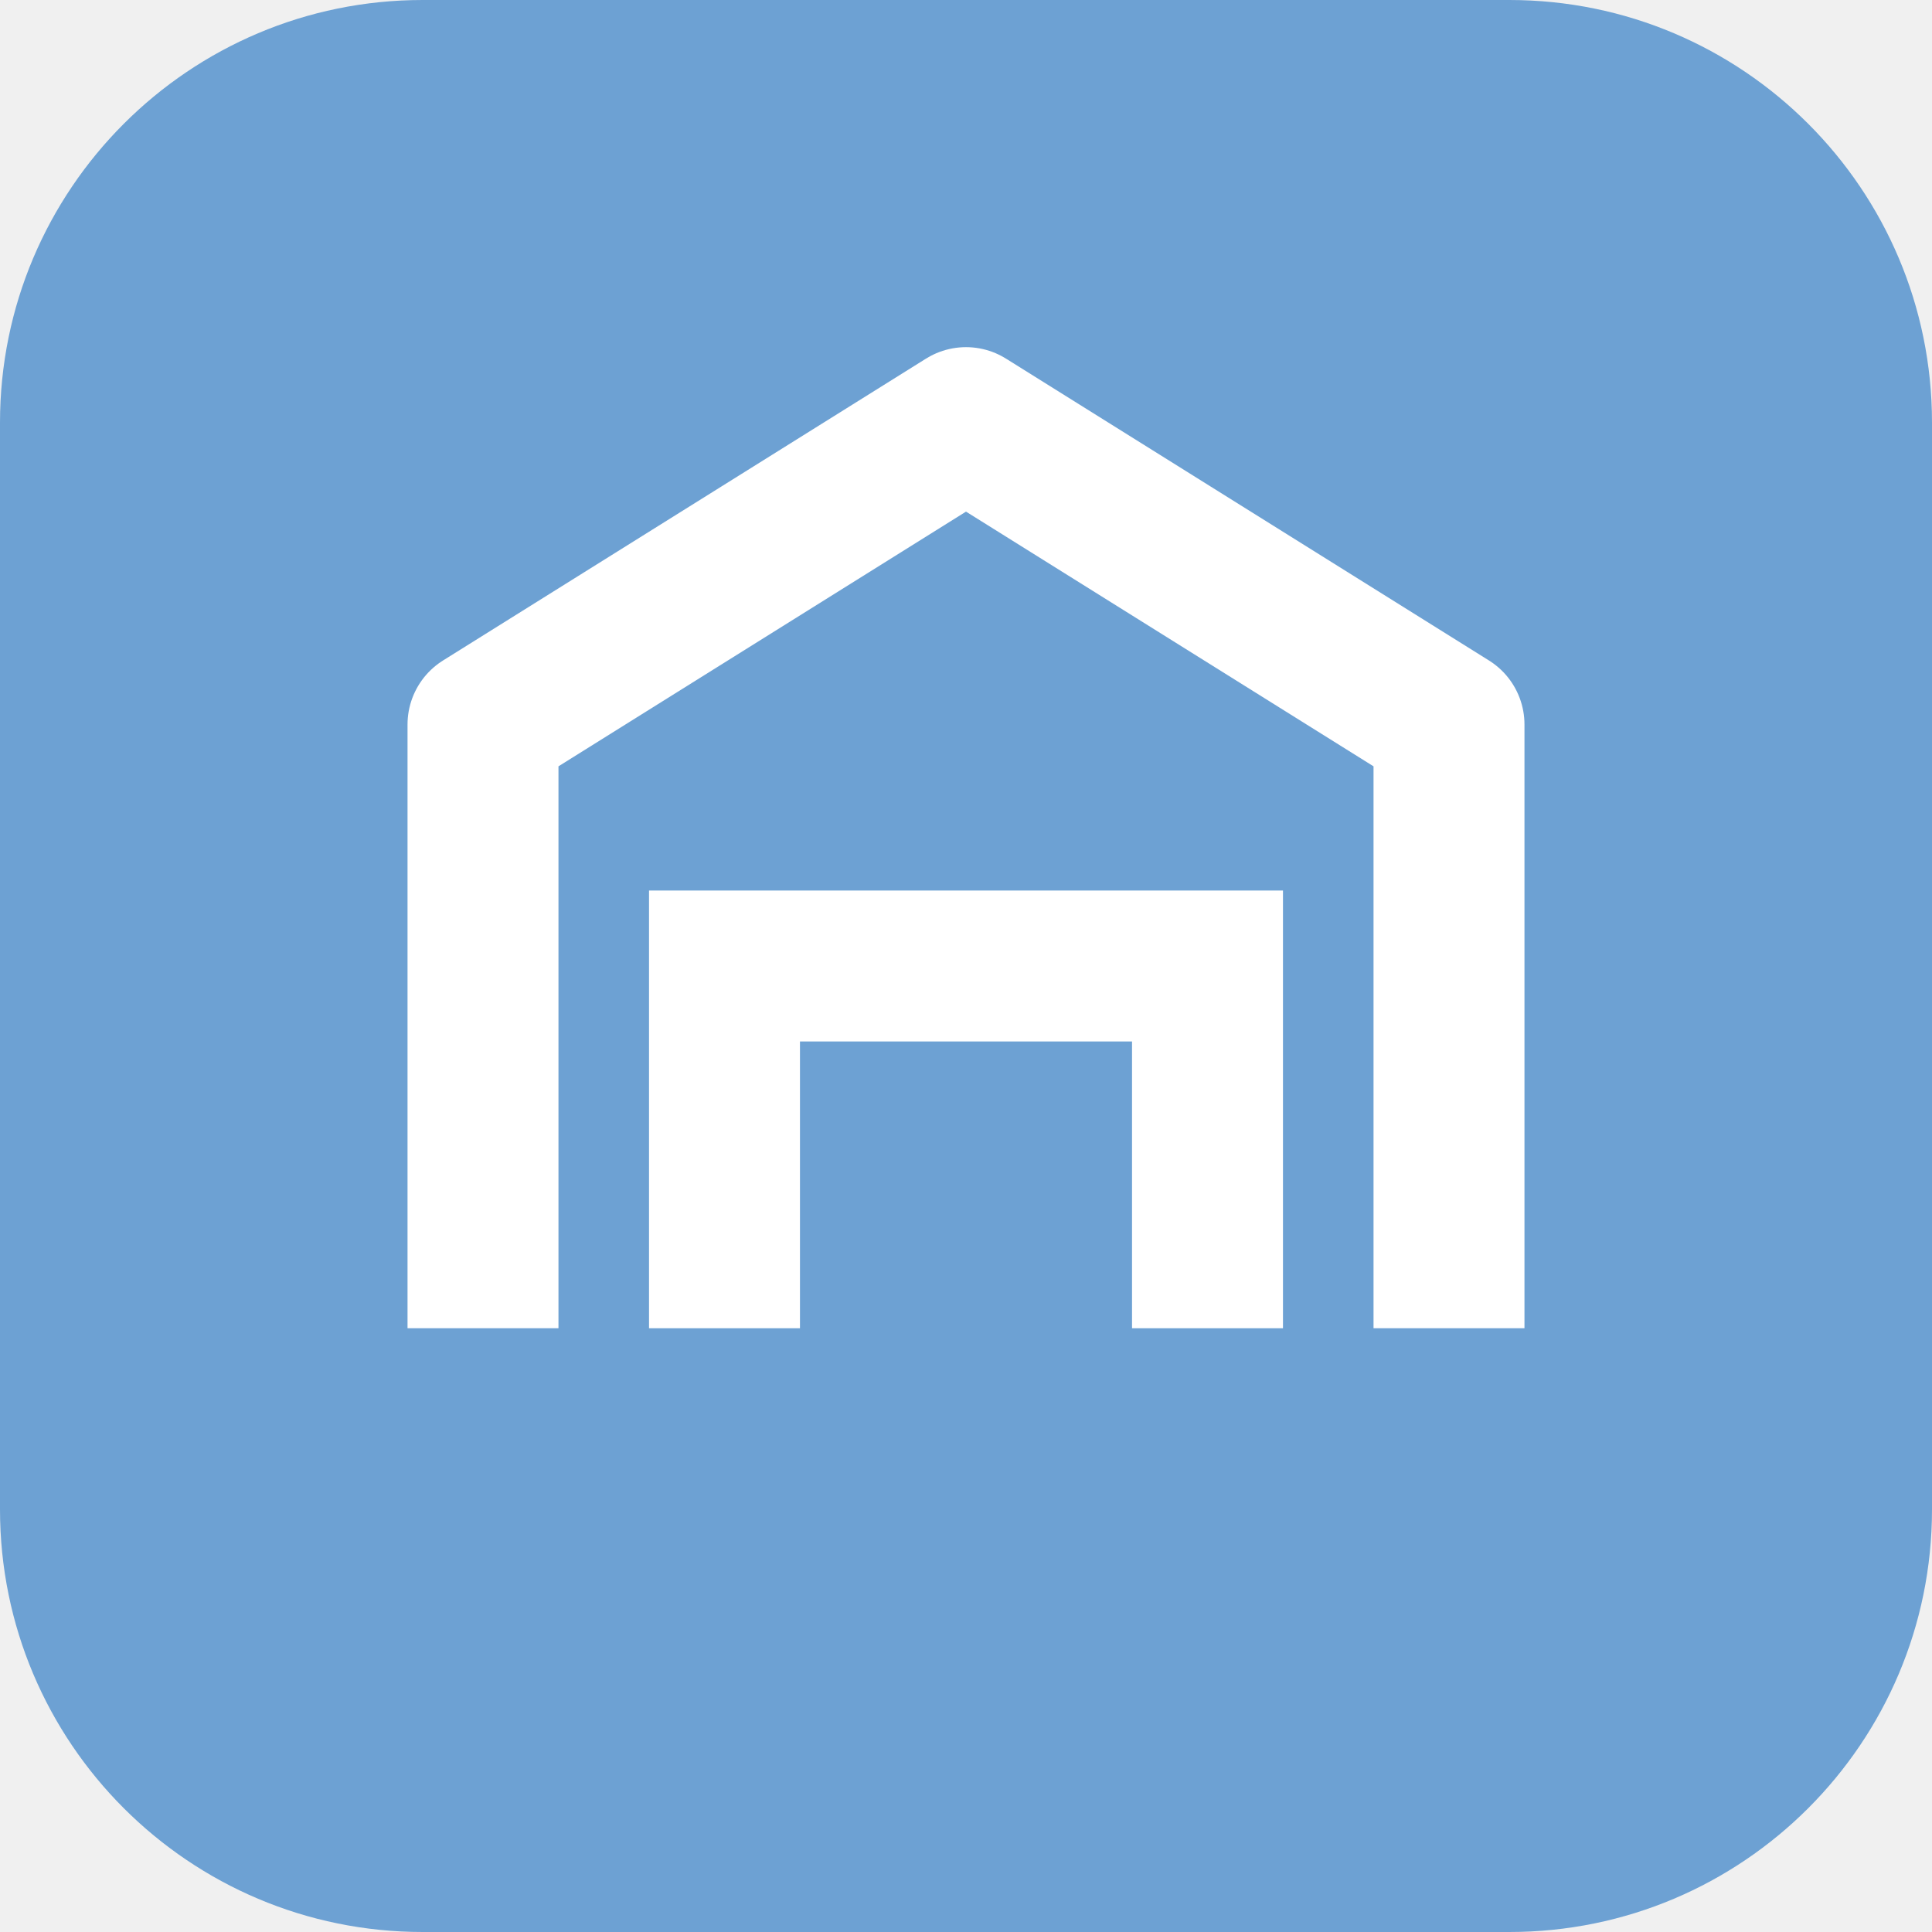
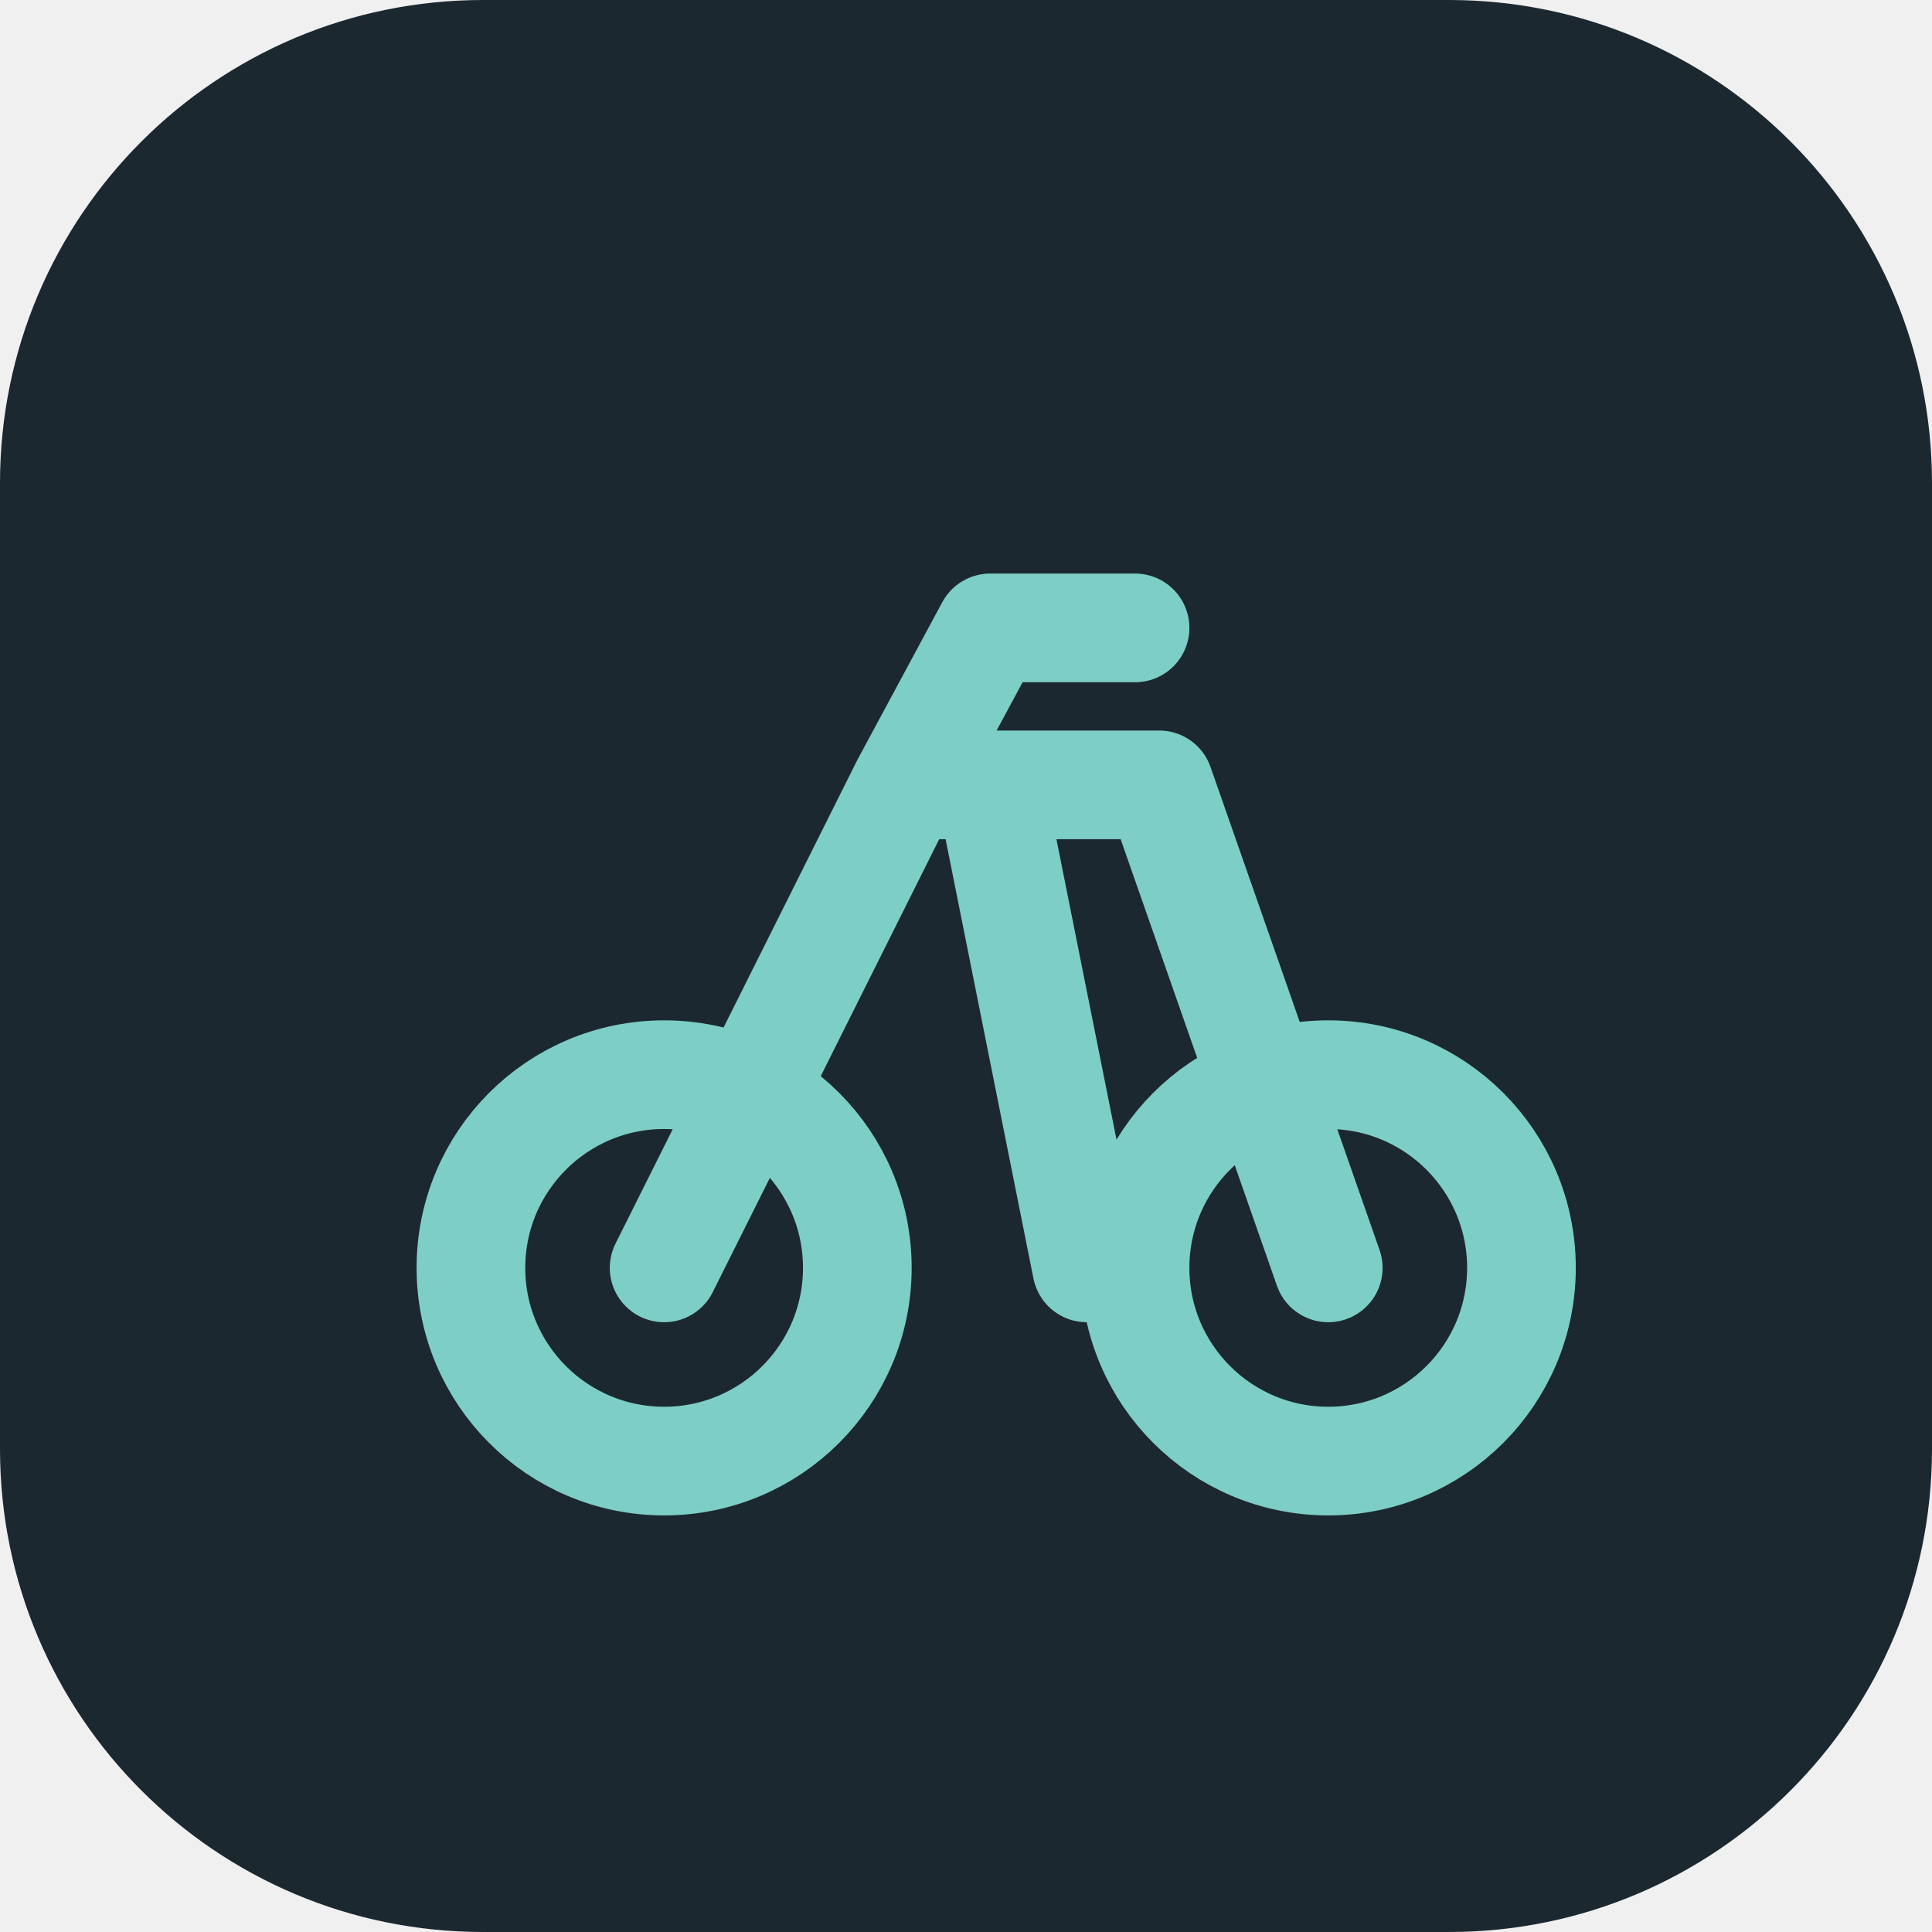
<svg xmlns="http://www.w3.org/2000/svg" viewBox="0 0 32 32">
-   <rect width="32" height="32" rx="7" fill="#6DA1D3" />
-   <path d="M8 22V12l8-5 8 5v10" fill="none" stroke="#fff" stroke-width="2.5" stroke-linejoin="round" />
-   <path d="M12 22v-6h8v6" fill="none" stroke="#fff" stroke-width="2.5" />
+   <rect width="32" height="32" rx="8" fill="#1c2830" />
+   <circle cx="11" cy="21" r="3.2" fill="none" stroke="#7dcec6" stroke-width="1.8" />
+   <circle cx="22" cy="21" r="3.2" fill="none" stroke="#7dcec6" stroke-width="1.8" />
+   <path d="M11 21 15 13h4.2L22 21M16.4 13 18 21M15 13l1.4-2.6h2.4" fill="none" stroke="#7dcec6" stroke-width="1.8" stroke-linecap="round" stroke-linejoin="round" />
</svg>
